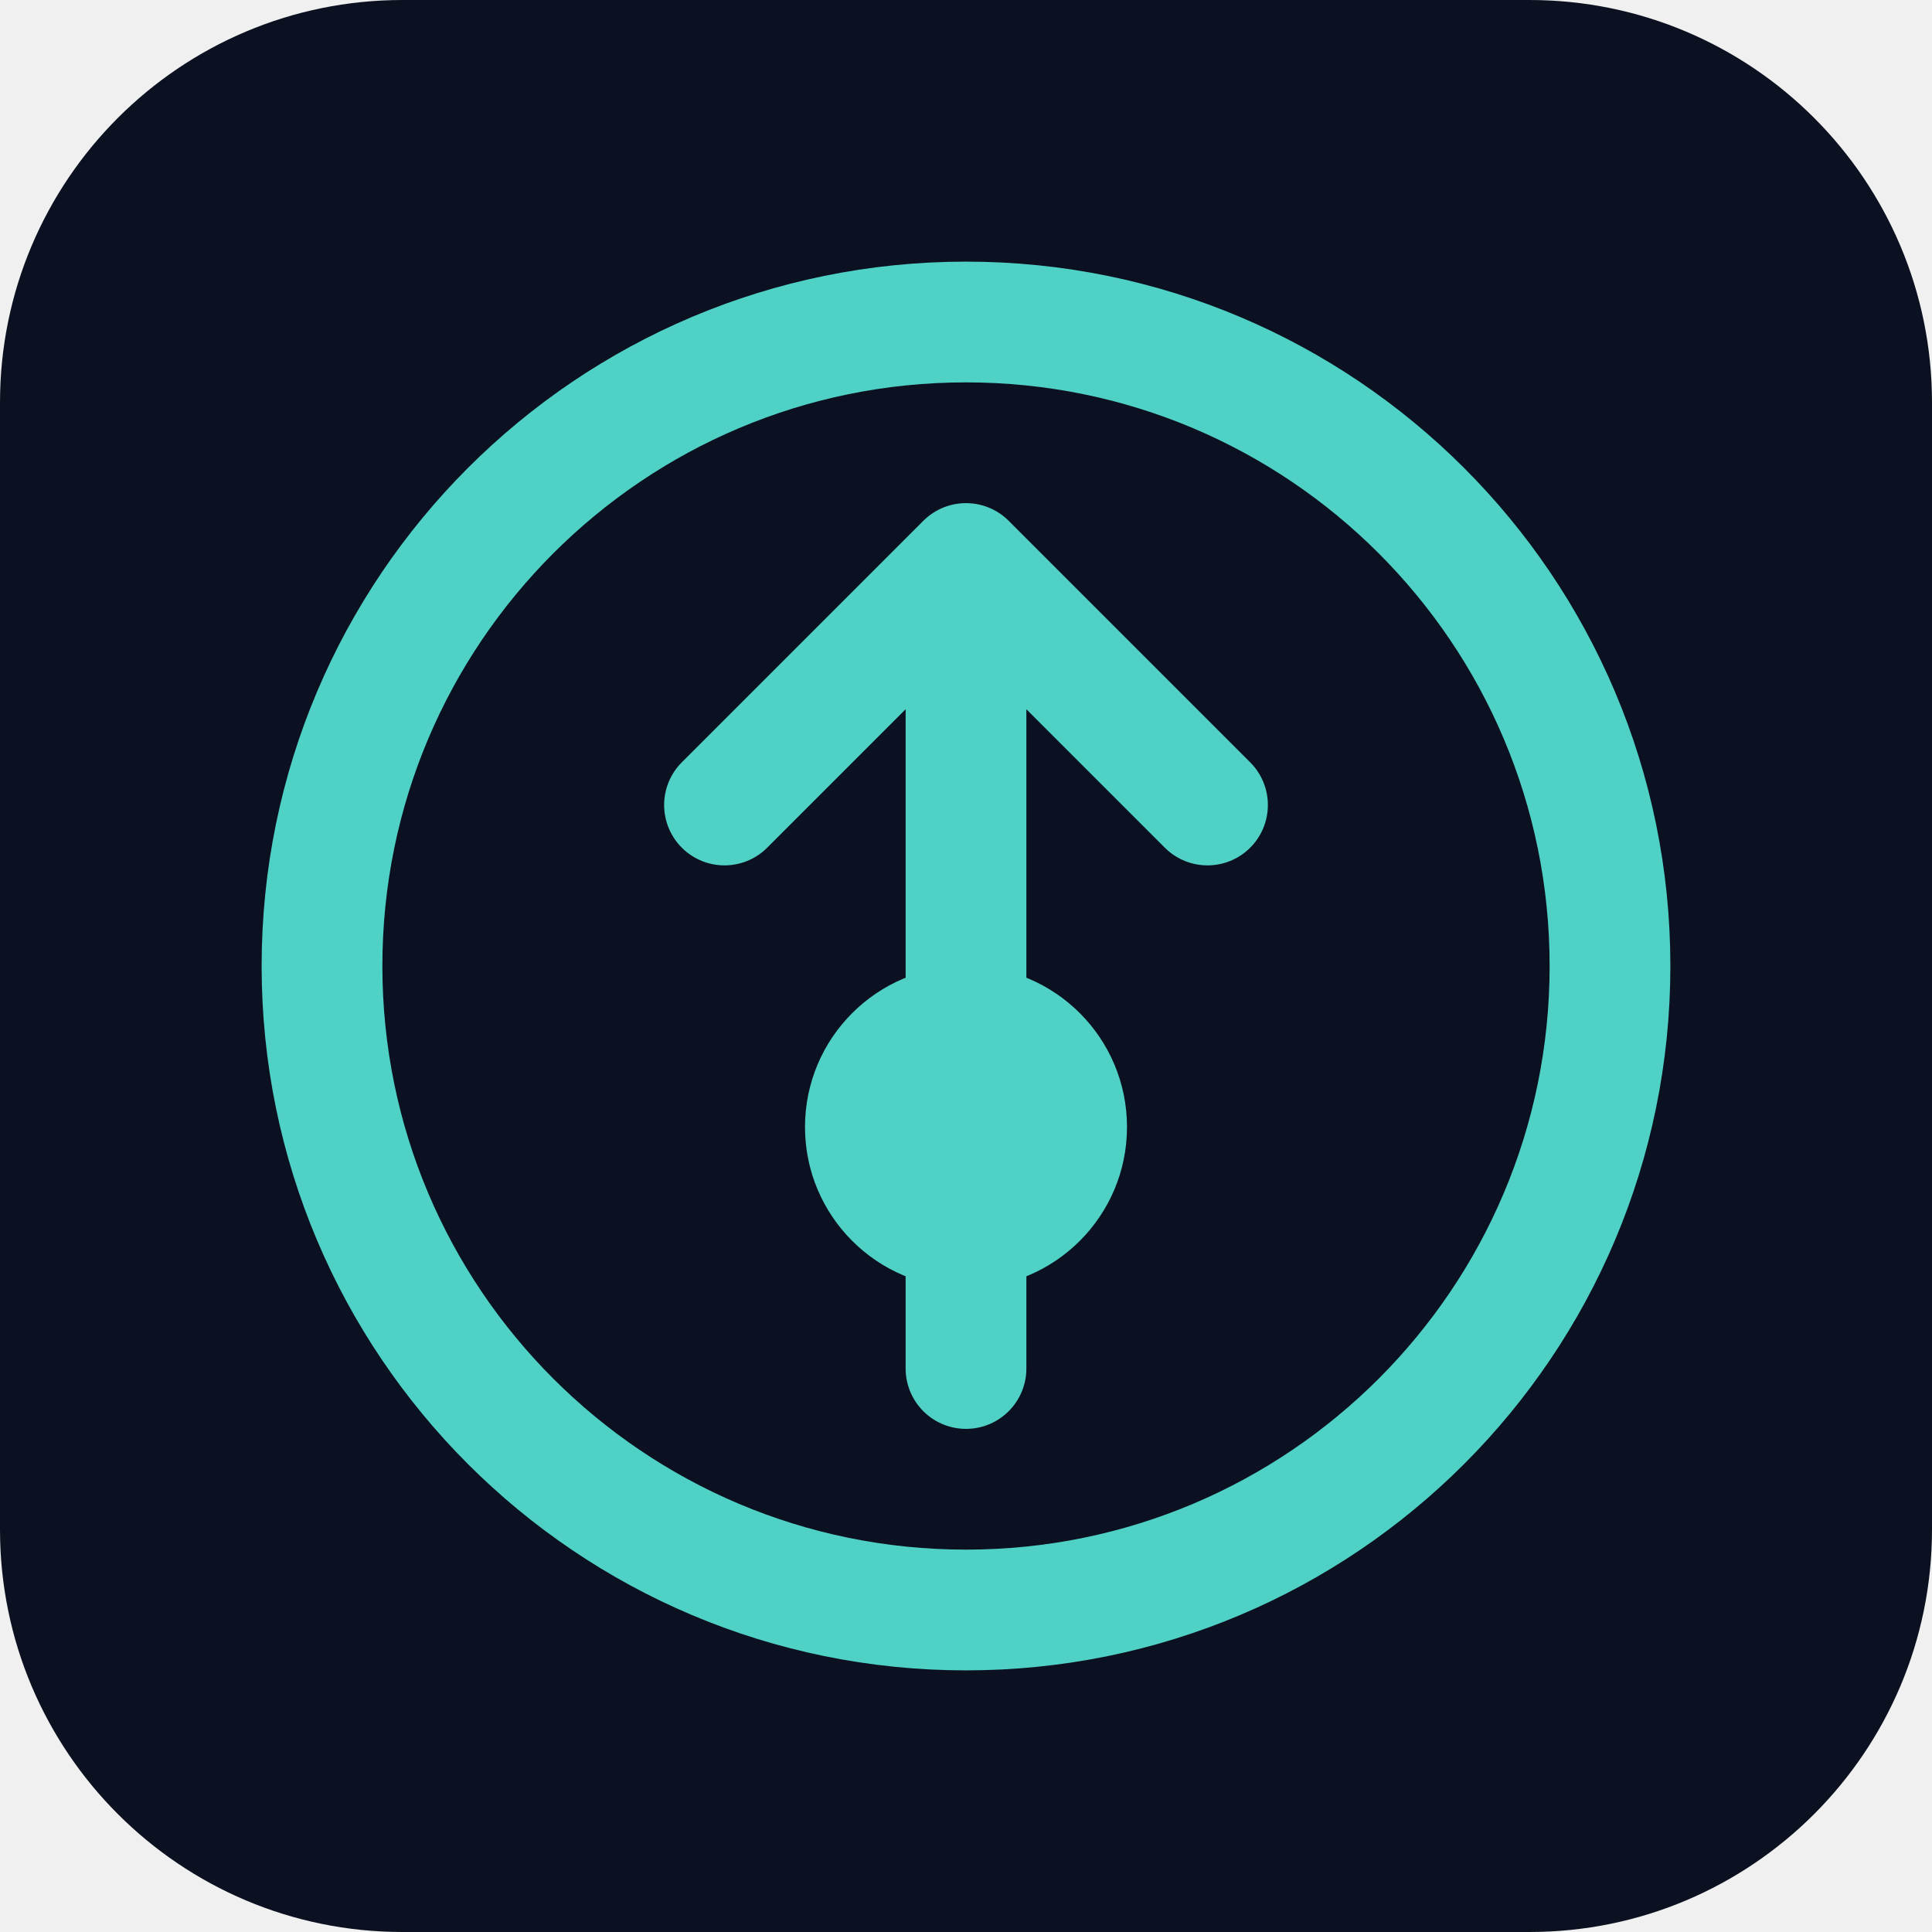
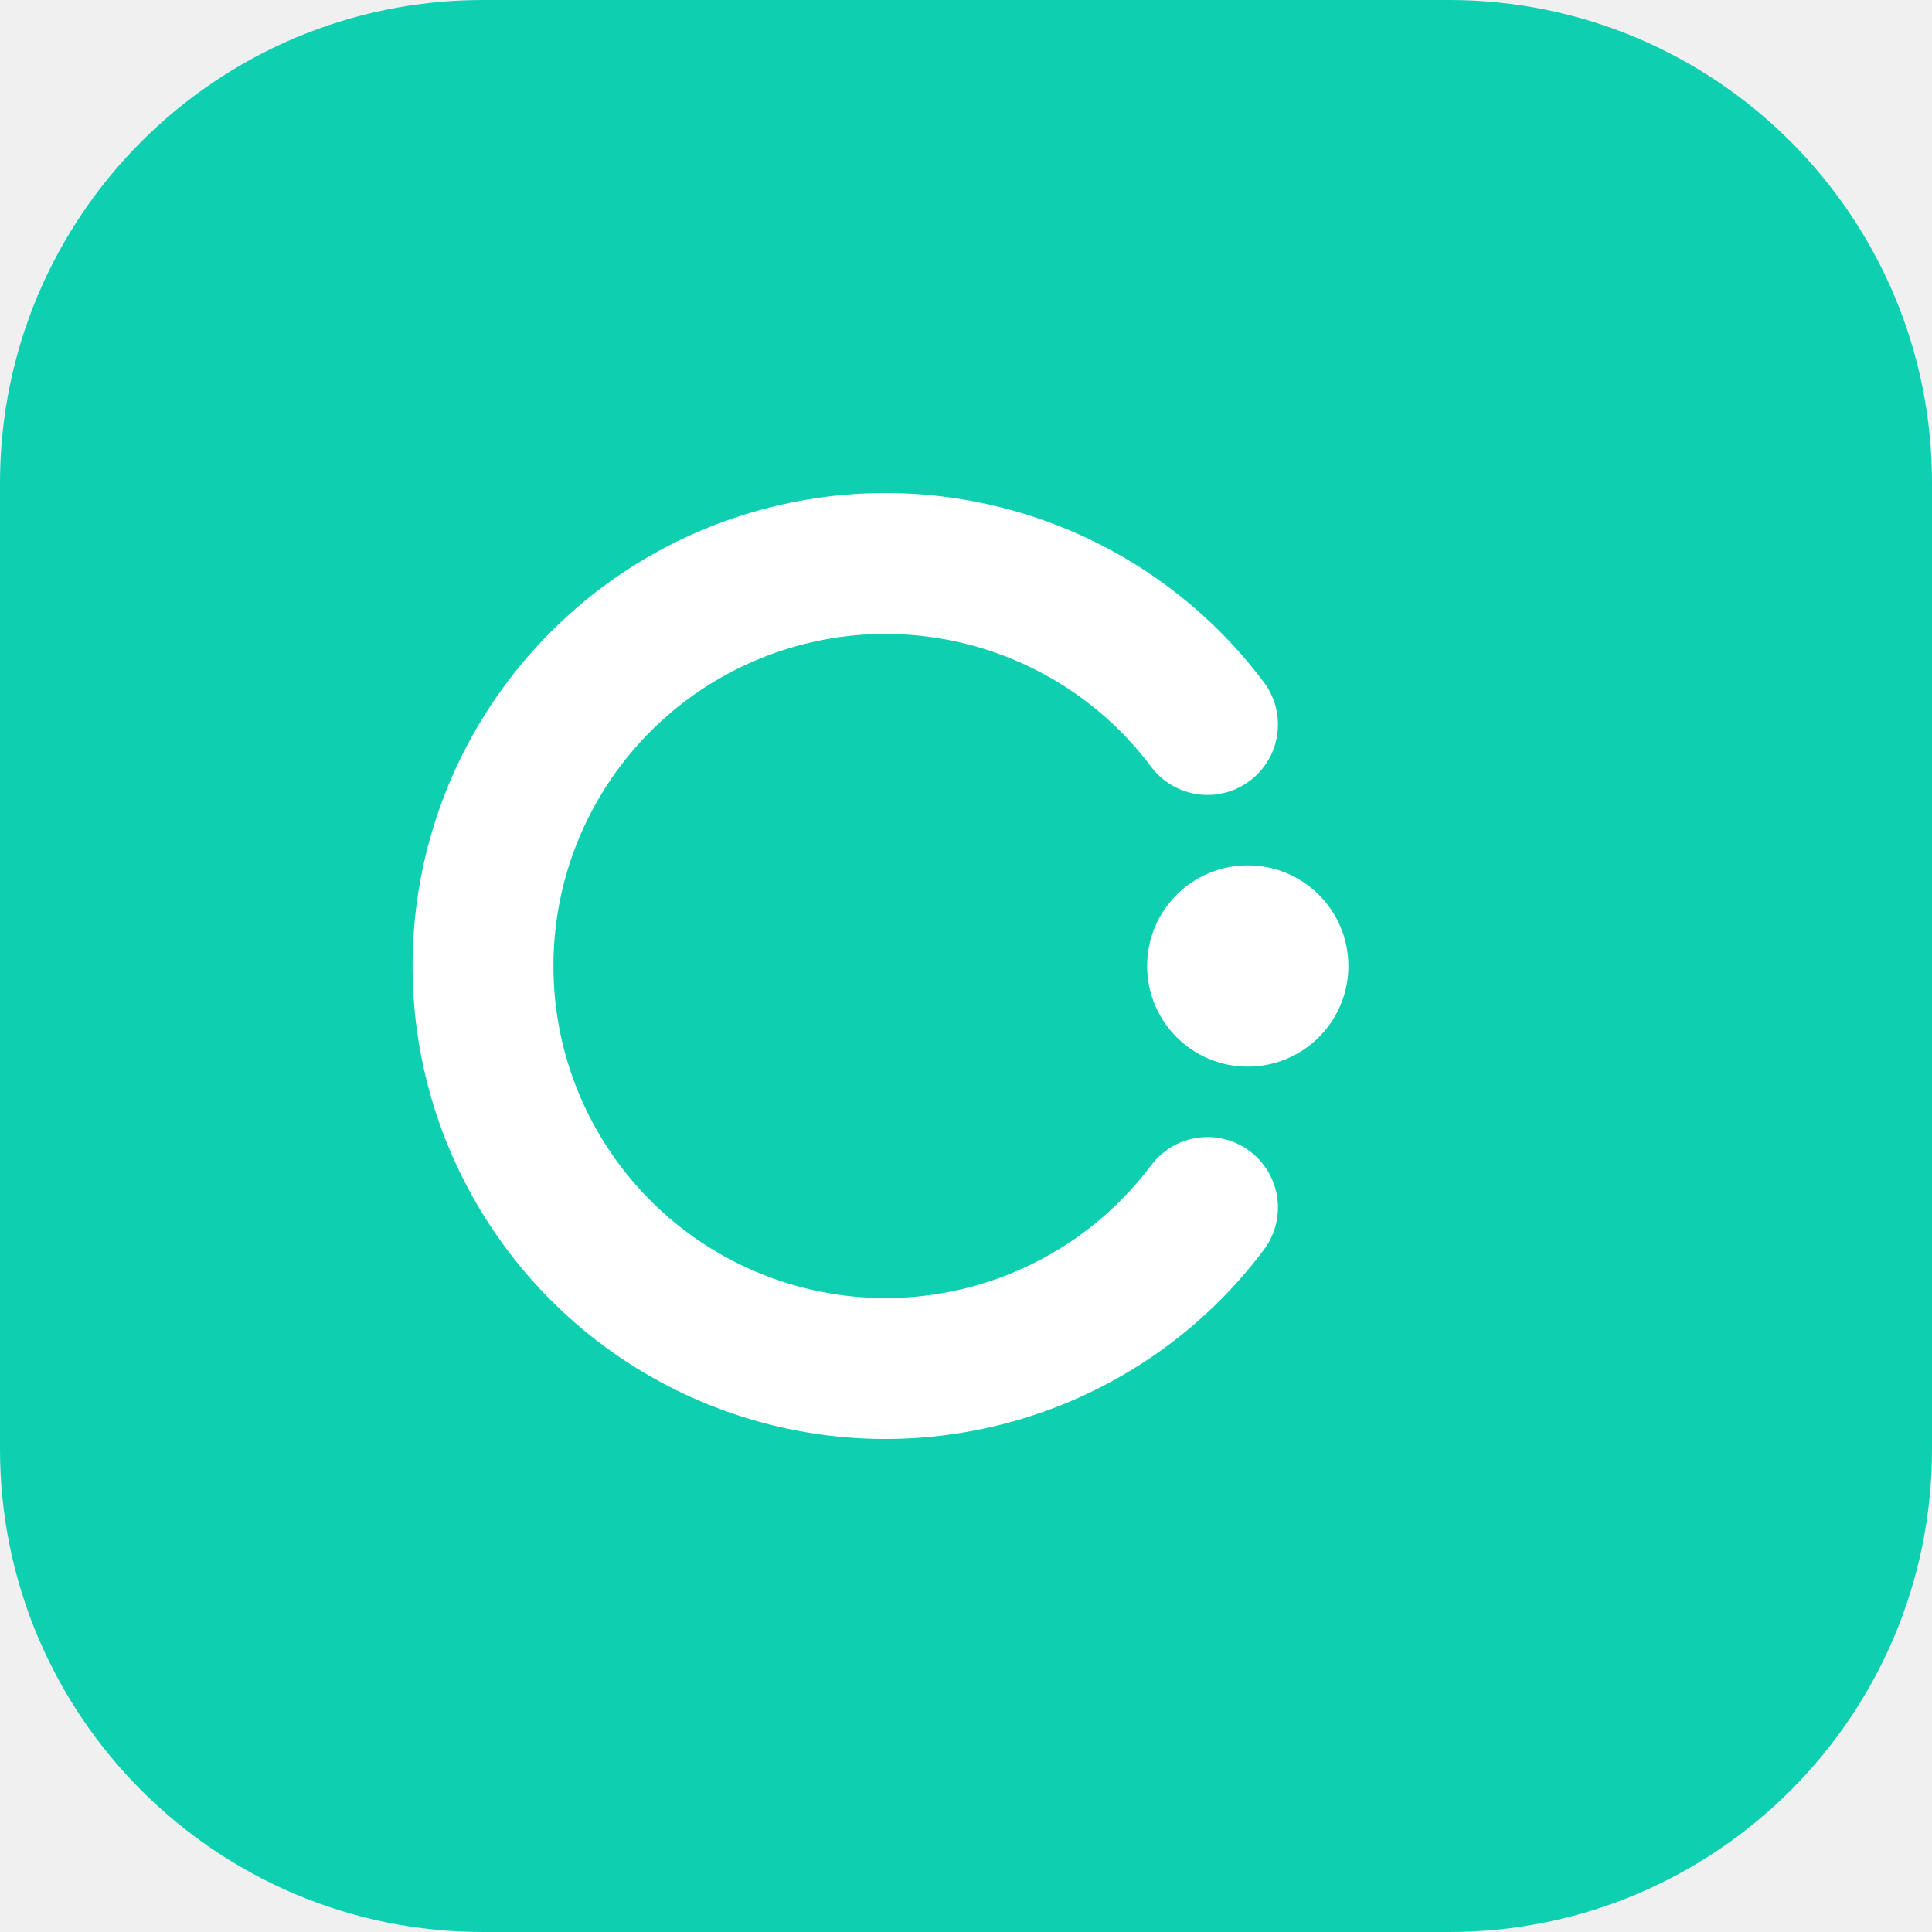
<svg xmlns="http://www.w3.org/2000/svg" width="48" height="48" fill="none" viewBox="0 0 48 48">
-   <rect width="48" height="48" rx="10" fill="#0B1120" />
-   <circle cx="24" cy="24" r="16" stroke="#4FD1C5" stroke-width="3" fill="none" />
-   <path d="M24 14v20M18 20l6-6 6 6" stroke="#4FD1C5" stroke-width="3" stroke-linecap="round" stroke-linejoin="round" />
-   <circle cx="24" cy="28" r="4" fill="#4FD1C5" />
+   <rect width="48" height="48" rx="12" fill="#0ecfb0" />
+   <path d="M30 18a10 10 0 1 0 0 12" stroke="#ffffff" stroke-width="3.5" stroke-linecap="round" fill="none" />
+   <circle cx="31" cy="24" r="2.5" fill="#ffffff" />
</svg>
